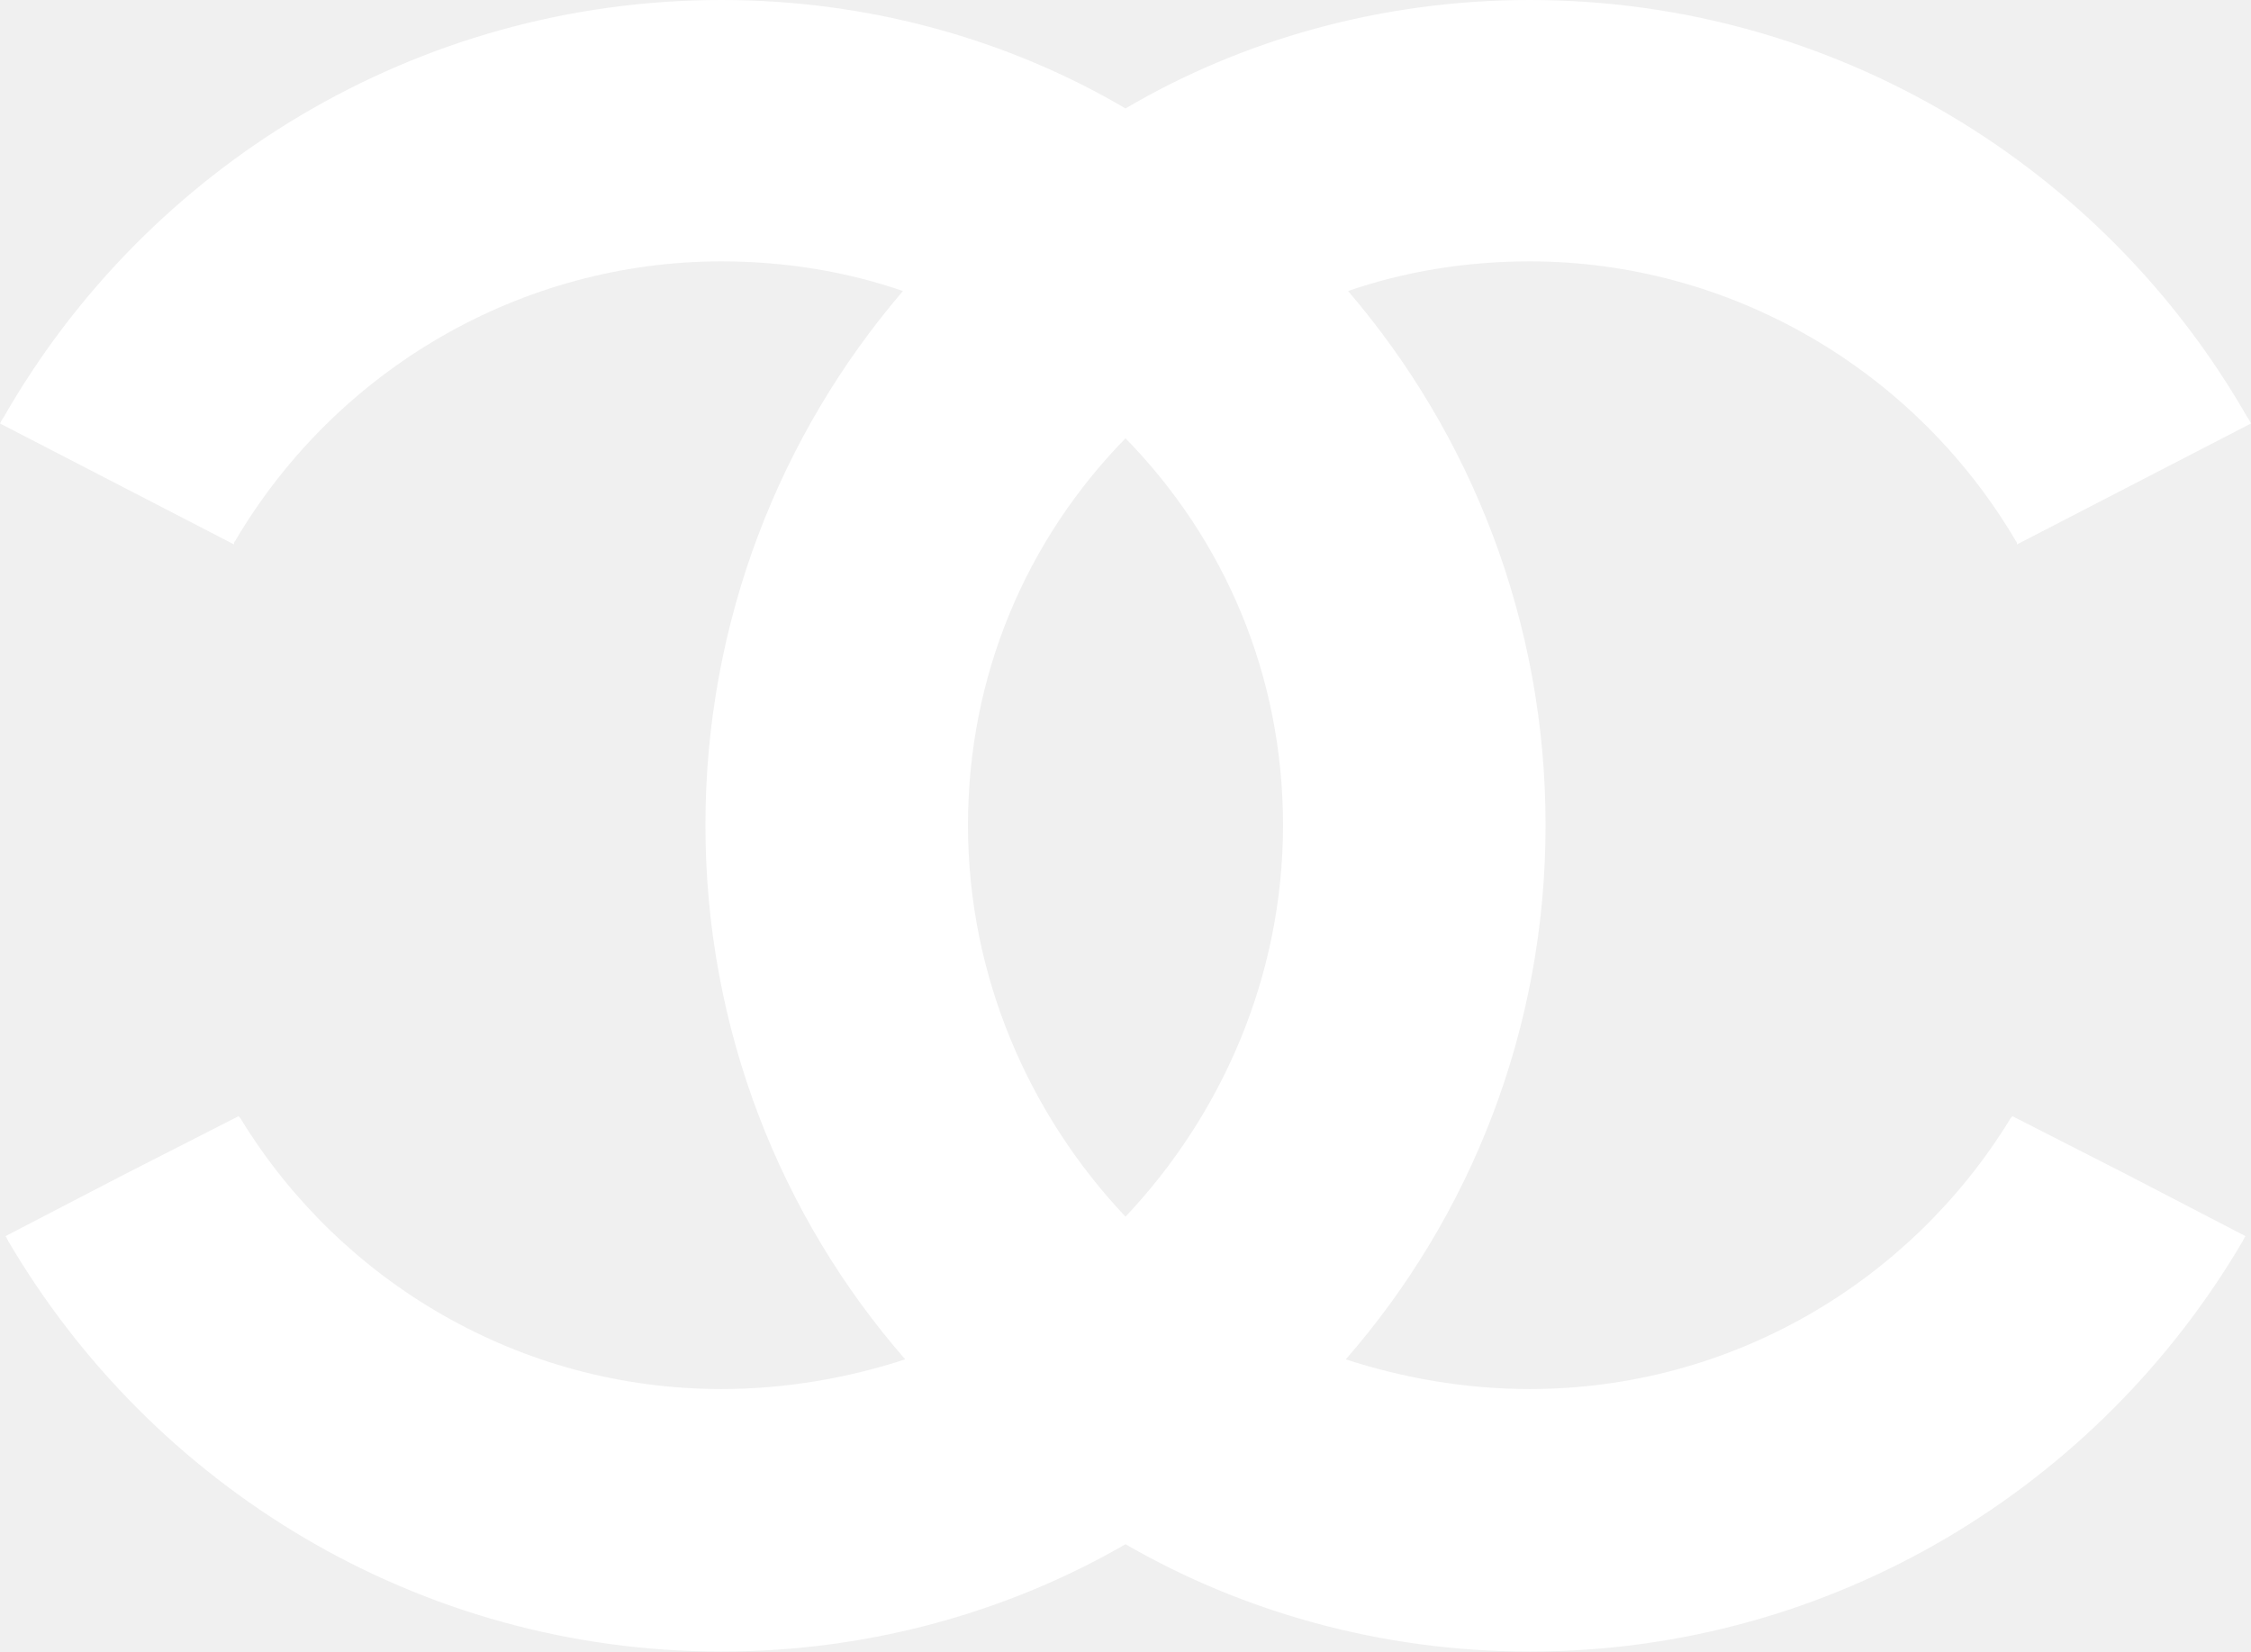
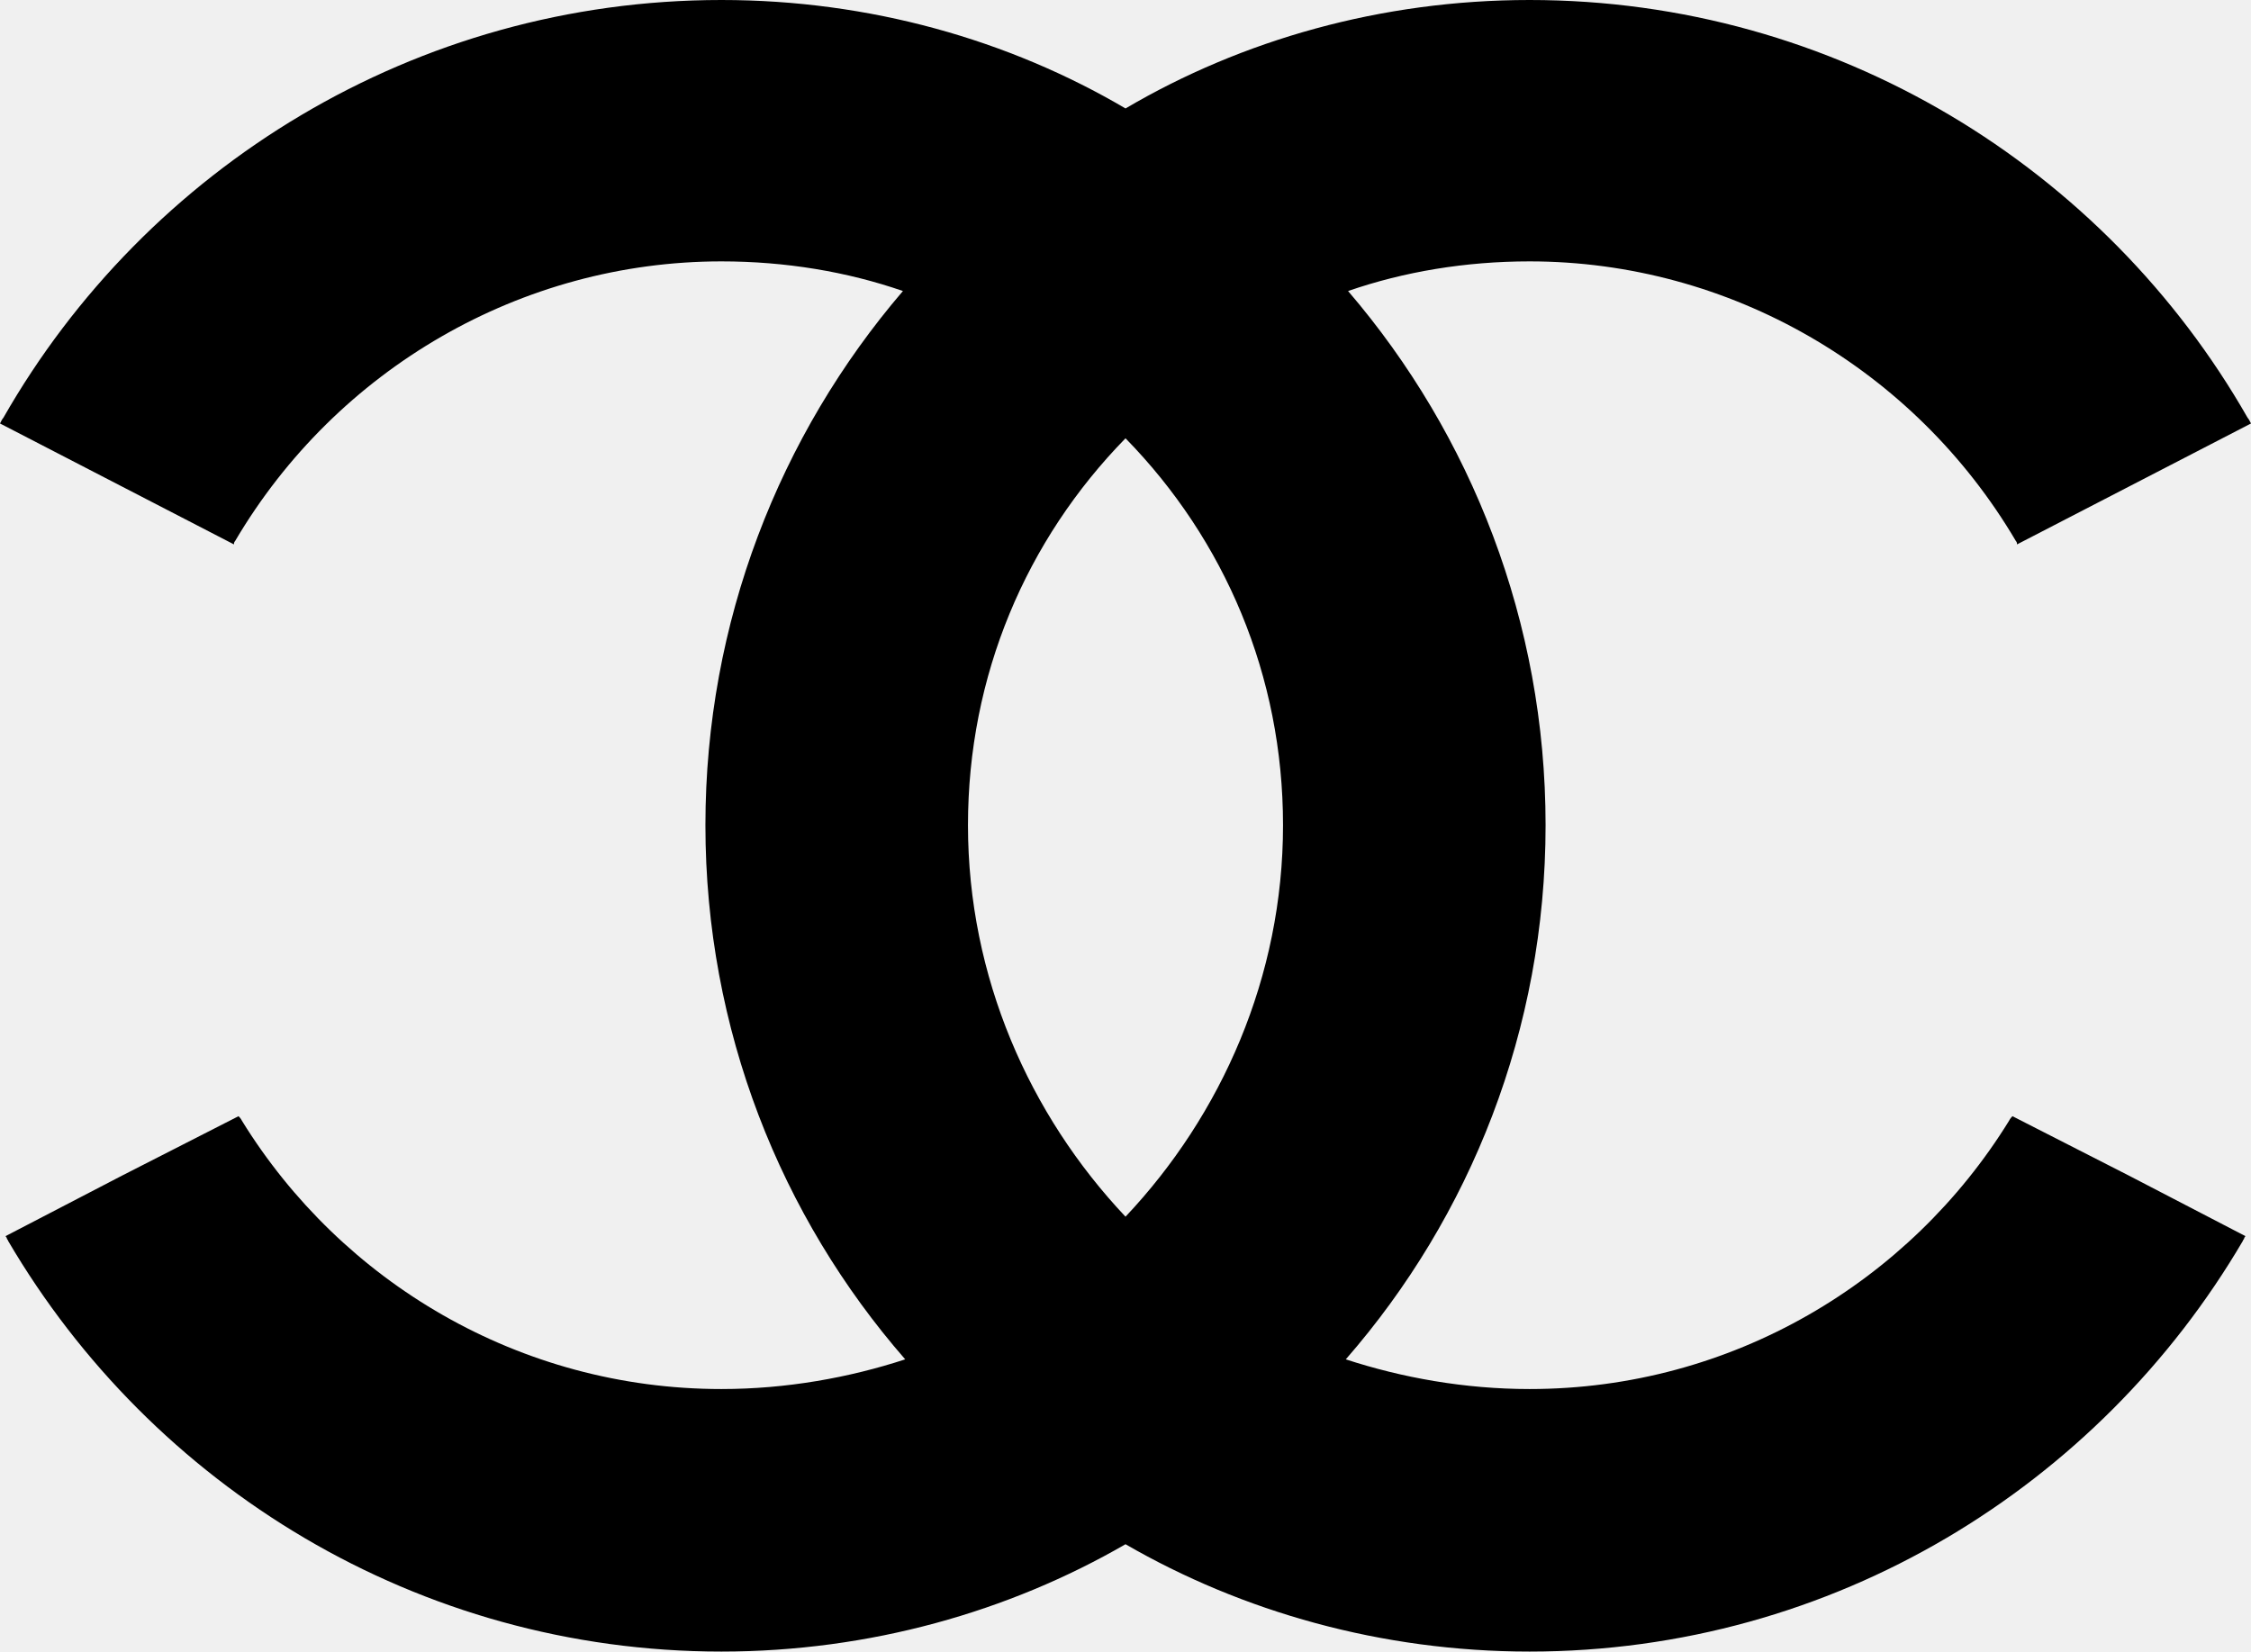
<svg xmlns="http://www.w3.org/2000/svg" viewBox="13.379 11 94.821 69.58" width="94.821px" height="69.58px">
-   <path fill-rule="evenodd" clip-rule="evenodd" d="M60.79 76.058C55.885 78.894 50.018 80.58 43.767 80.58C30.976 80.58 19.773 73.607 13.714 63.267C13.714 63.219 13.667 63.219 13.667 63.171C13.667 63.123 13.618 63.123 13.618 63.075L18.523 60.527L23.427 58.025C23.476 58.076 23.525 58.121 23.572 58.22C27.756 64.999 35.257 69.52 43.767 69.52C46.509 69.52 49.154 69.04 51.51 68.269C46.268 62.259 43.094 54.373 43.094 45.765C43.094 37.207 46.221 29.321 51.414 23.261C49.058 22.444 46.46 22.012 43.767 22.012C35.353 22.012 27.563 26.531 23.284 33.792C23.235 33.84 23.235 33.891 23.235 33.936L13.379 28.841C13.426 28.745 13.475 28.649 13.522 28.599C19.534 18.069 30.88 11 43.767 11C50.018 11 55.885 12.683 60.79 15.569C65.694 12.683 71.561 11 77.811 11C90.697 11 102.045 18.069 108.056 28.599C108.104 28.649 108.152 28.745 108.2 28.841L98.343 33.936C98.343 33.891 98.343 33.84 98.295 33.792C94.016 26.531 86.226 22.012 77.811 22.012C75.119 22.012 72.522 22.444 70.165 23.261C75.358 29.321 78.485 37.207 78.485 45.765C78.485 54.373 75.311 62.259 70.069 68.269C72.426 69.04 75.07 69.52 77.811 69.52C86.322 69.52 93.824 64.999 98.007 58.22C98.055 58.121 98.103 58.076 98.151 58.025L103.054 60.527L107.96 63.075C107.96 63.123 107.912 63.123 107.912 63.171C107.912 63.219 107.864 63.219 107.864 63.267C101.805 73.607 90.601 80.58 77.811 80.58C71.561 80.58 65.694 78.894 60.79 76.058ZM60.79 62.259C56.749 57.98 54.154 52.161 54.154 45.765C54.154 39.466 56.606 33.744 60.79 29.465C64.973 33.744 67.425 39.466 67.425 45.765C67.425 52.161 64.828 57.98 60.79 62.259Z" fill="white" />
+   <path fill-rule="evenodd" clip-rule="evenodd" d="M60.79 76.058C55.885 78.894 50.018 80.58 43.767 80.58C30.976 80.58 19.773 73.607 13.714 63.267C13.714 63.219 13.667 63.219 13.667 63.171C13.667 63.123 13.618 63.123 13.618 63.075L18.523 60.527L23.427 58.025C23.476 58.076 23.525 58.121 23.572 58.22C27.756 64.999 35.257 69.52 43.767 69.52C46.509 69.52 49.154 69.04 51.51 68.269C46.268 62.259 43.094 54.373 43.094 45.765C43.094 37.207 46.221 29.321 51.414 23.261C49.058 22.444 46.46 22.012 43.767 22.012C35.353 22.012 27.563 26.531 23.284 33.792C23.235 33.84 23.235 33.891 23.235 33.936L13.379 28.841C13.426 28.745 13.475 28.649 13.522 28.599C19.534 18.069 30.88 11 43.767 11C50.018 11 55.885 12.683 60.79 15.569C65.694 12.683 71.561 11 77.811 11C90.697 11 102.045 18.069 108.056 28.599C108.104 28.649 108.152 28.745 108.2 28.841L98.343 33.936C98.343 33.891 98.343 33.84 98.295 33.792C94.016 26.531 86.226 22.012 77.811 22.012C75.119 22.012 72.522 22.444 70.165 23.261C75.358 29.321 78.485 37.207 78.485 45.765C78.485 54.373 75.311 62.259 70.069 68.269C72.426 69.04 75.07 69.52 77.811 69.52C86.322 69.52 93.824 64.999 98.007 58.22C98.055 58.121 98.103 58.076 98.151 58.025L103.054 60.527L107.96 63.075C107.96 63.123 107.912 63.123 107.912 63.171C107.912 63.219 107.864 63.219 107.864 63.267C101.805 73.607 90.601 80.58 77.811 80.58C71.561 80.58 65.694 78.894 60.79 76.058ZM60.79 62.259C56.749 57.98 54.154 52.161 54.154 45.765C54.154 39.466 56.606 33.744 60.79 29.465C64.973 33.744 67.425 39.466 67.425 45.765C67.425 52.161 64.828 57.98 60.79 62.259Z" fill="black" />
</svg>
